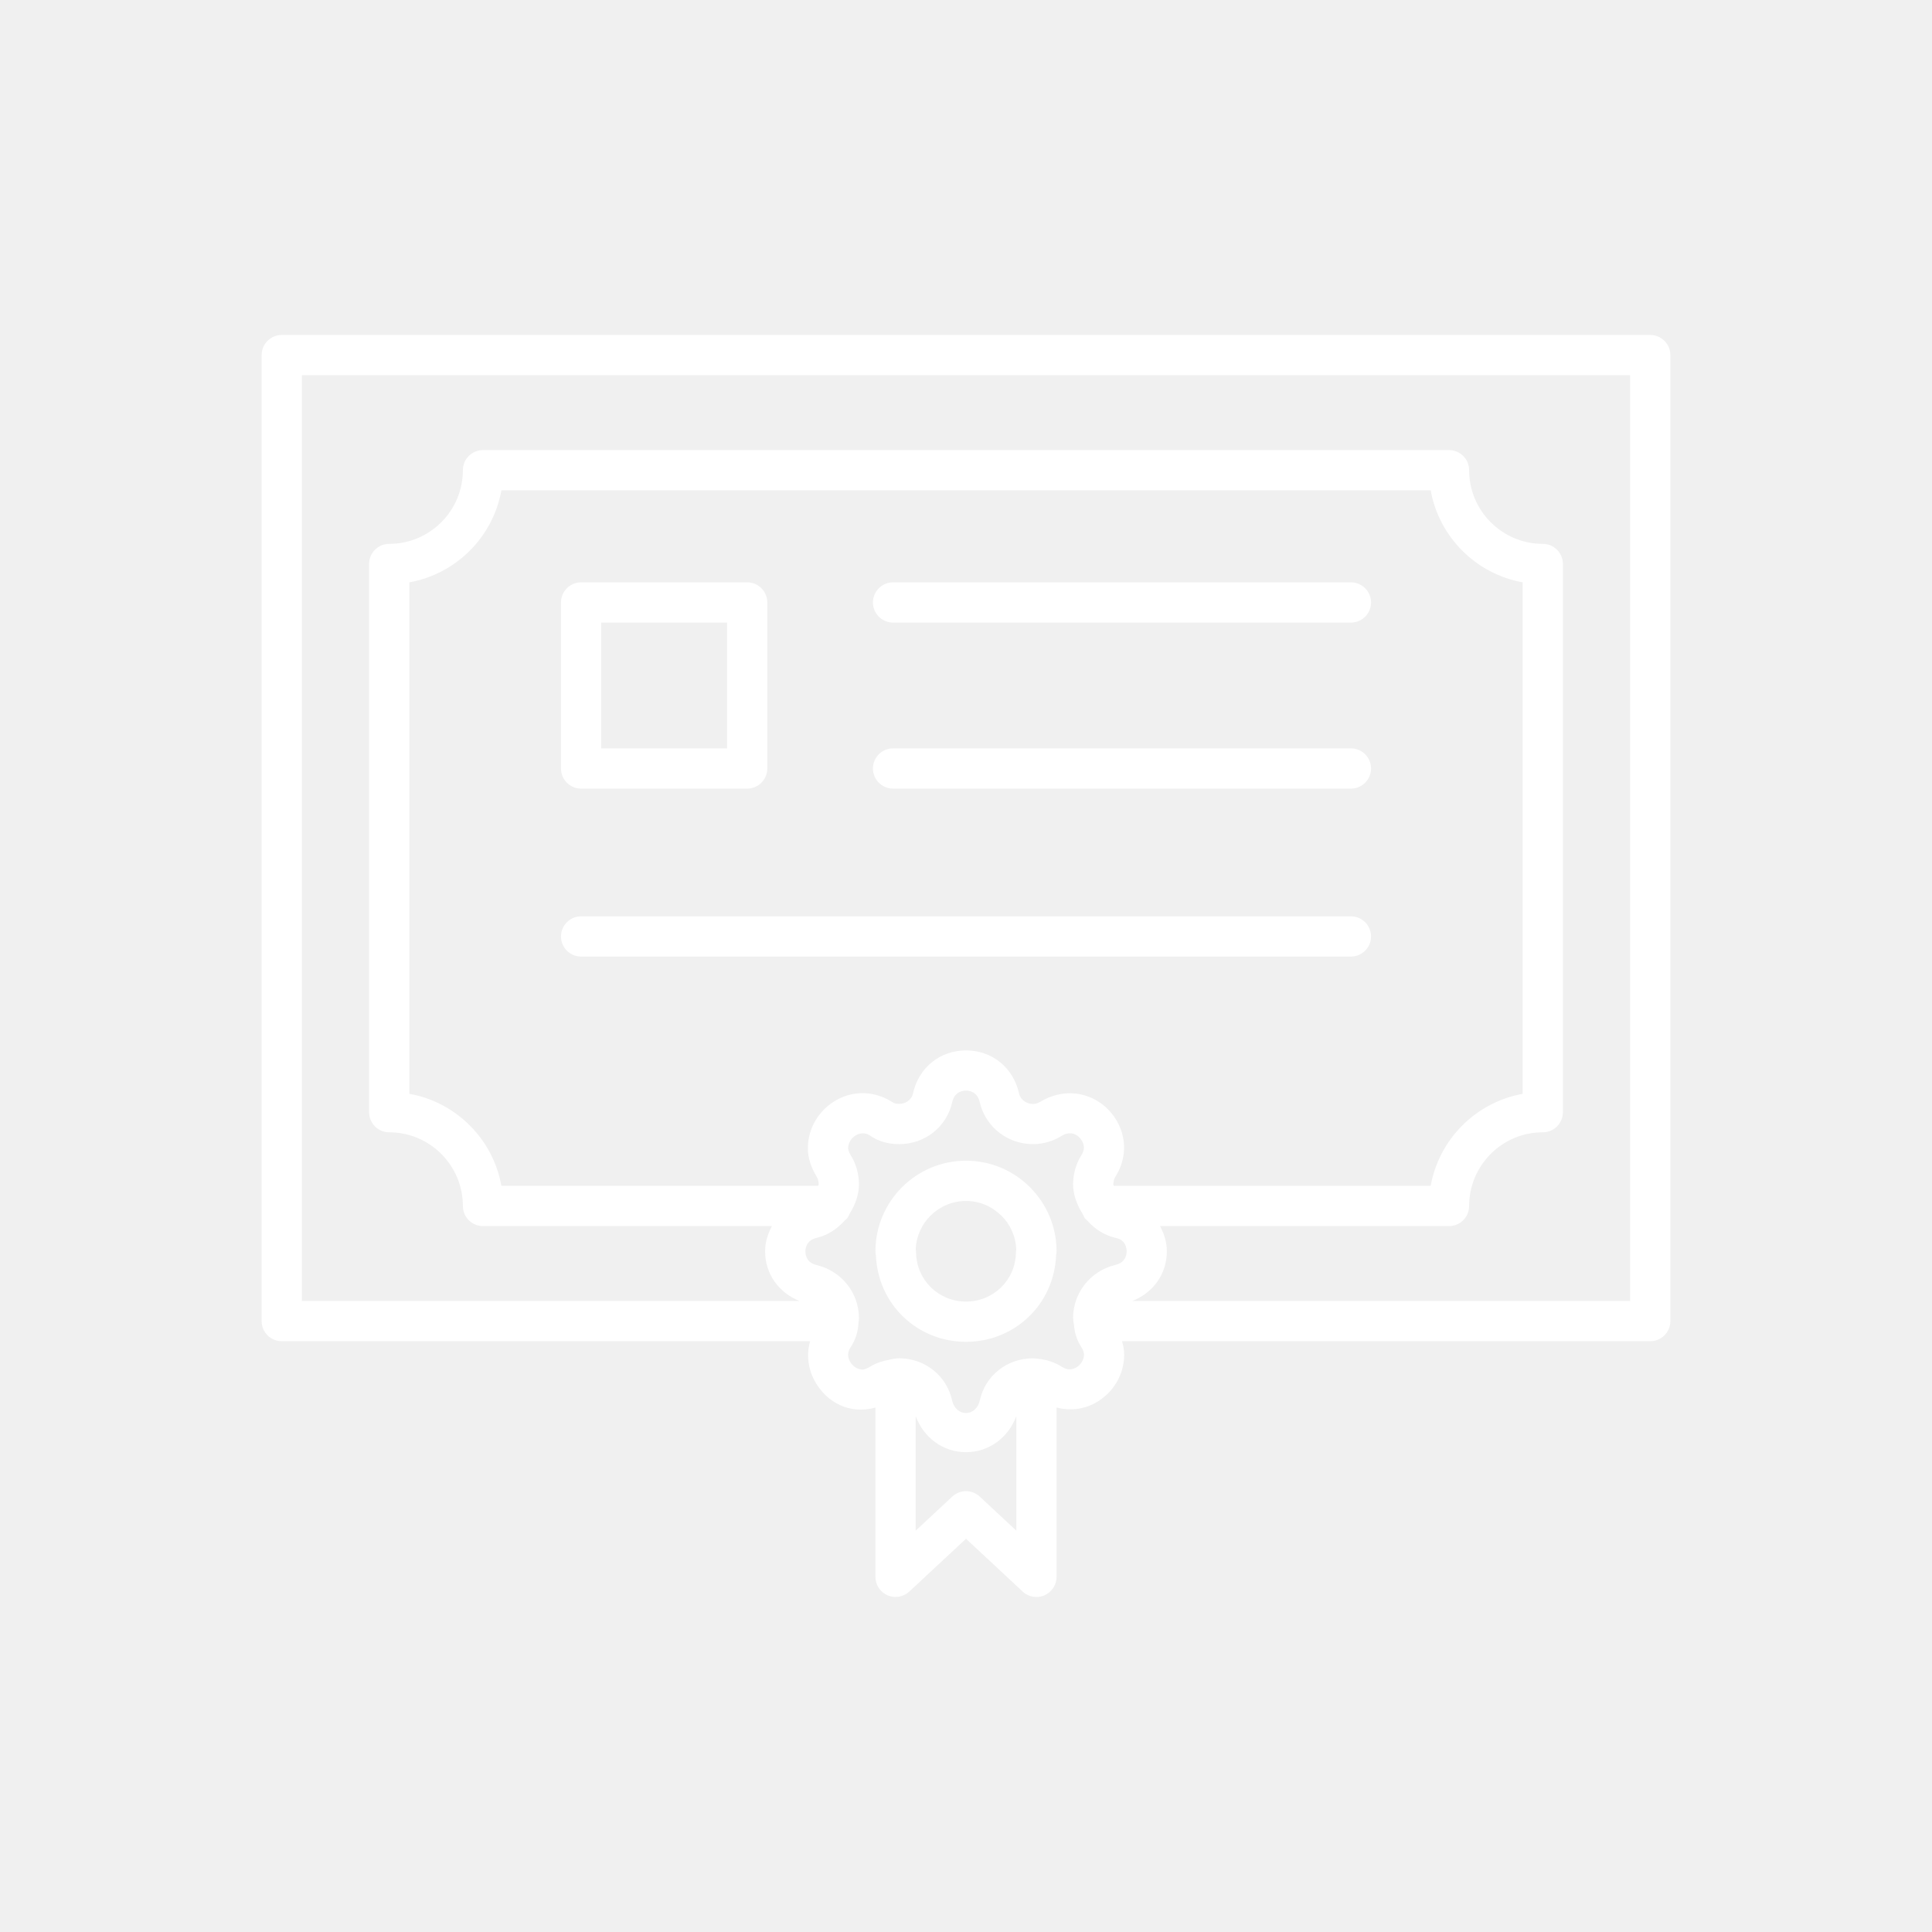
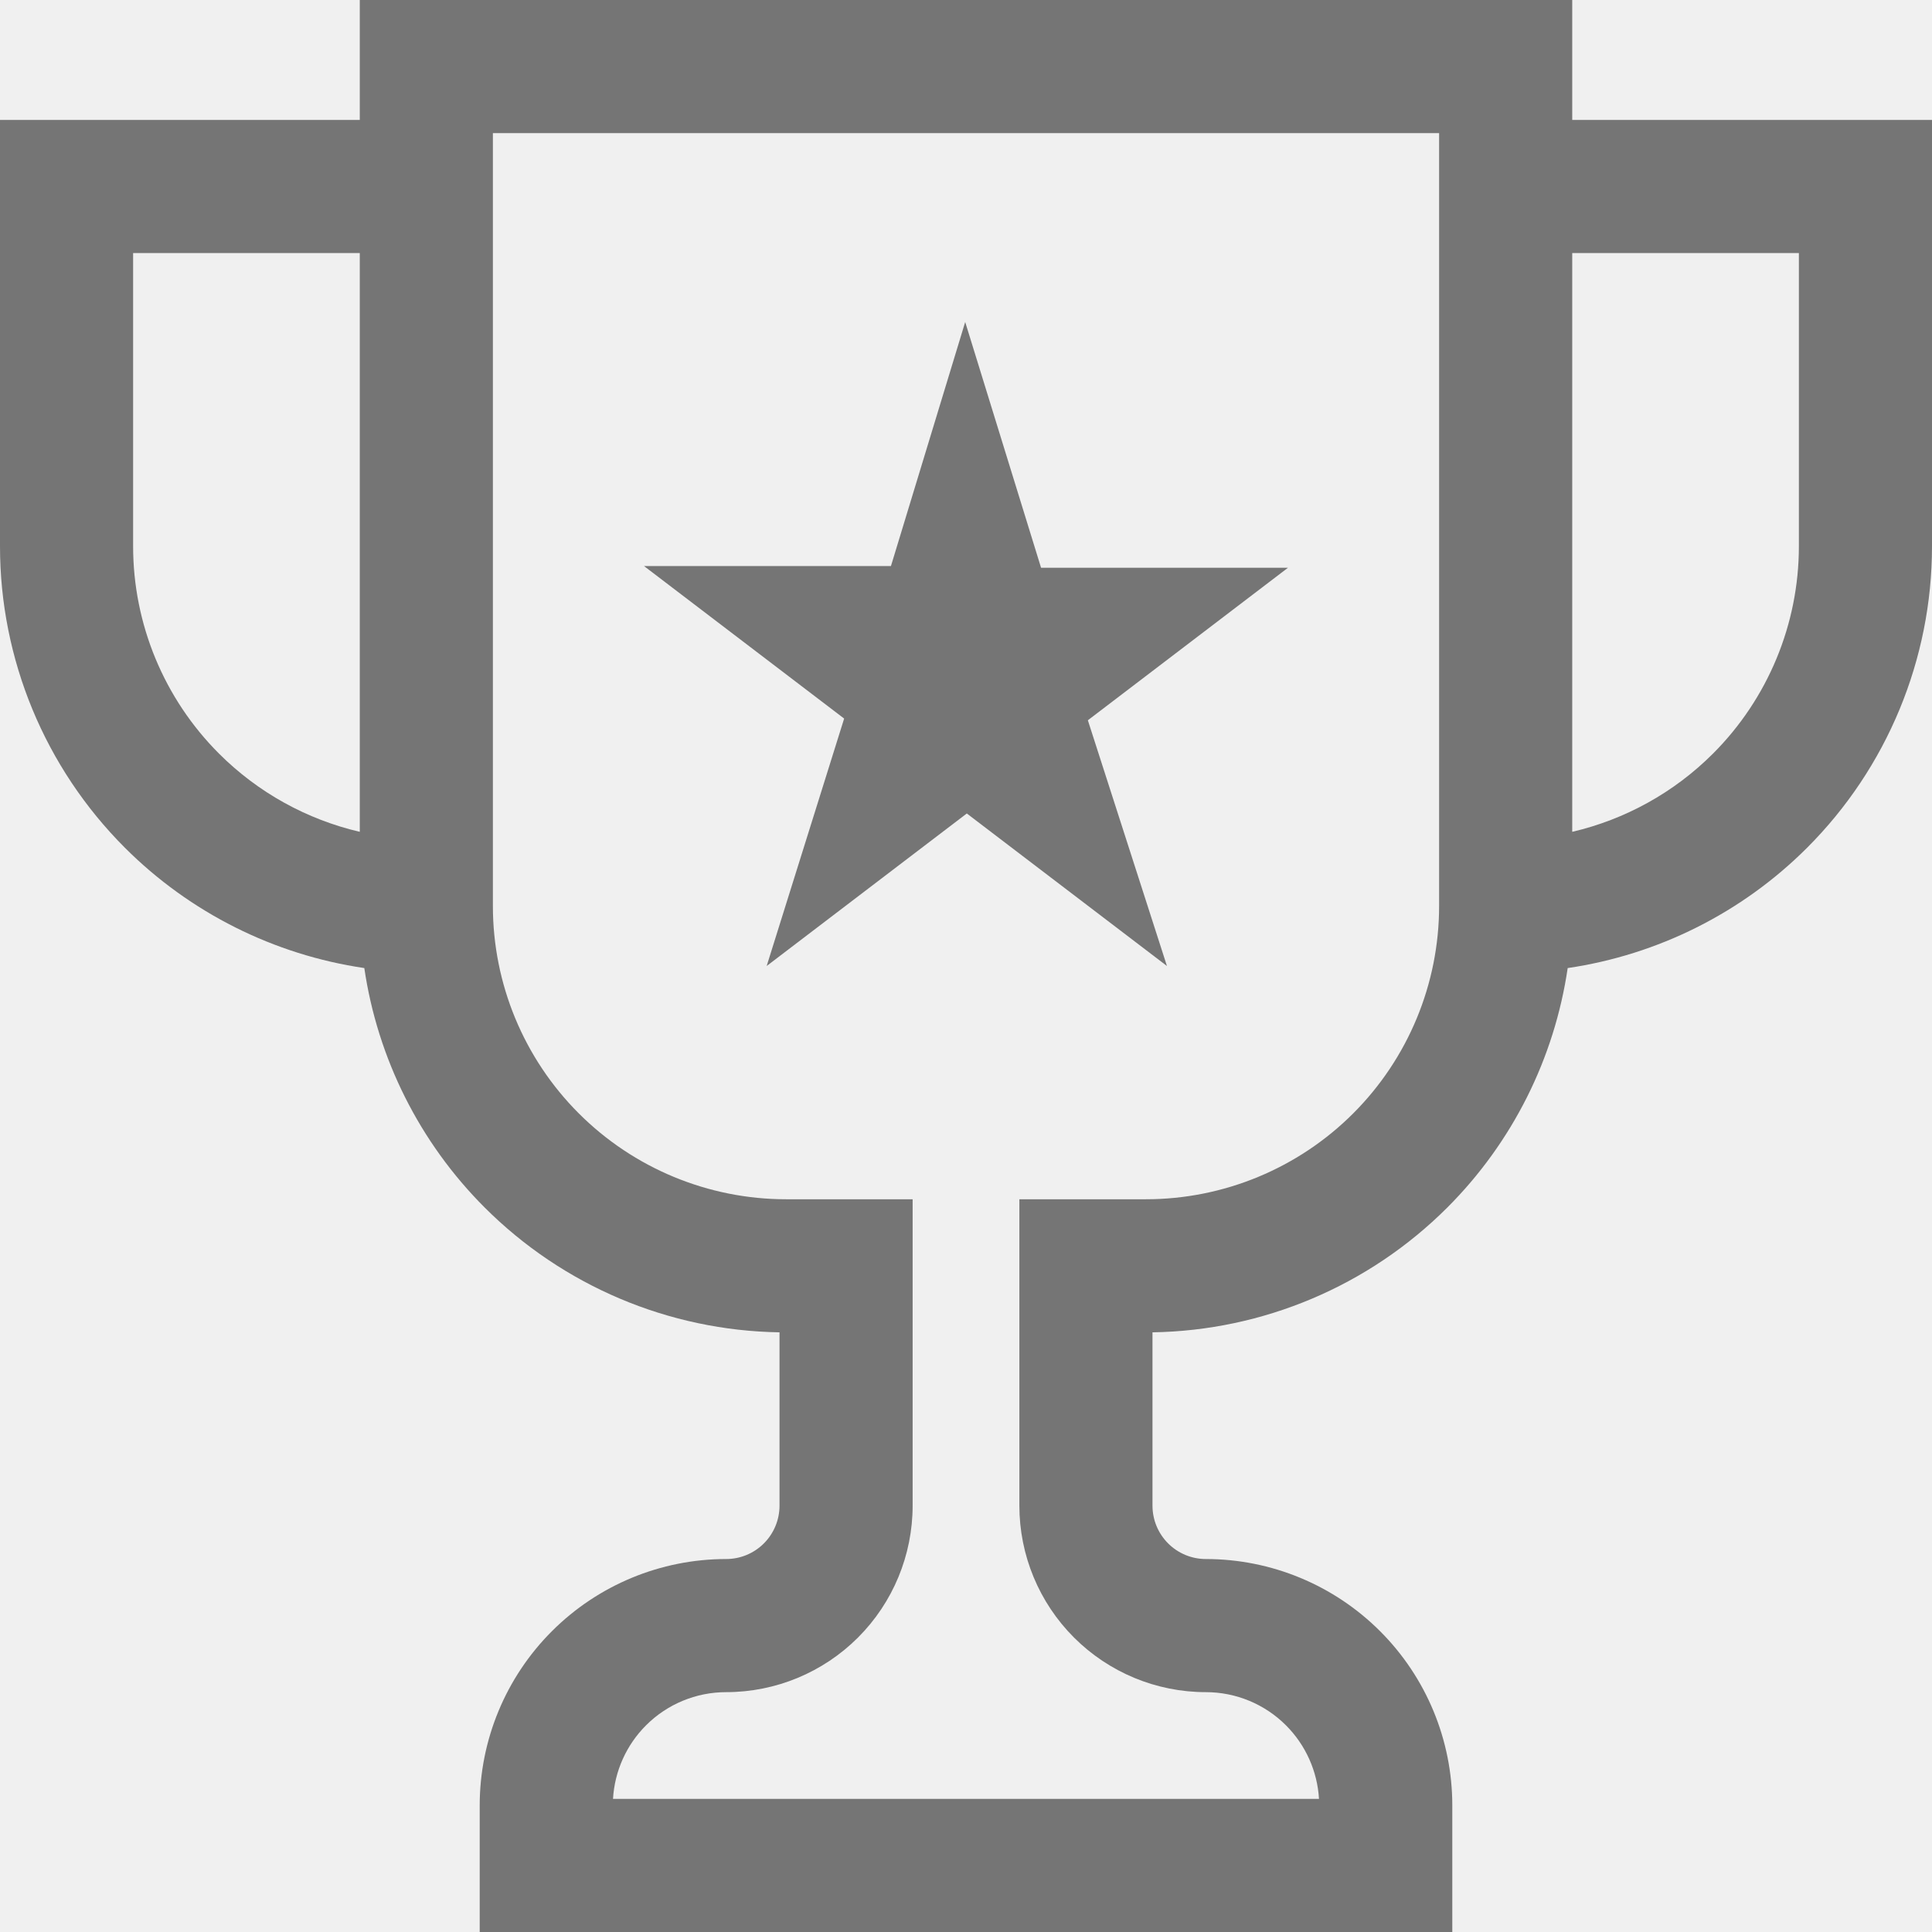
- <svg xmlns="http://www.w3.org/2000/svg" width="800px" height="800px" viewBox="0 0 48 48" id="Layer_1" version="1.1" xml:space="preserve">
-   <style type="text/css">
- 	.st0{fill:#FFFFFF;}
- </style>
-   <path class="st0" d="M41,8.322H7c-0.276,0-0.5,0.224-0.5,0.5v24c0,0.276,0.224,0.5,0.5,0.5h13.125  c-0.088,0.327-0.055,0.674,0.114,0.983c0.295,0.542,0.873,0.843,1.511,0.666v4.206c0,0.199,0.118,0.379,0.301,0.458  c0.181,0.079,0.394,0.043,0.54-0.093L24,38.23l1.409,1.313c0.095,0.088,0.217,0.134,0.341,0.134c0.067,0,0.136-0.014,0.199-0.042  c0.183-0.08,0.301-0.259,0.301-0.458V34.97c0.321,0.083,0.659,0.051,0.958-0.112c0.445-0.243,0.722-0.703,0.722-1.201  c0-0.109-0.021-0.223-0.053-0.335H41c0.276,0,0.5-0.224,0.5-0.5v-24C41.5,8.546,41.276,8.322,41,8.322z M24.341,37.182  c-0.191-0.179-0.49-0.179-0.682,0l-0.909,0.847v-2.846c0.194,0.53,0.676,0.896,1.25,0.896c0.573,0,1.055-0.365,1.25-0.897v2.847  L24.341,37.182z M26.729,33.98c-0.112,0.062-0.229,0.054-0.352-0.025c-0.172-0.109-0.38-0.178-0.585-0.196l-0.001,0  c-0.051-0.007-0.104-0.012-0.132-0.012c-0.641,0-1.183,0.433-1.317,1.049c-0.094,0.414-0.593,0.411-0.685,0.003  c-0.136-0.62-0.678-1.053-1.318-1.053c-0.027,0-0.076,0.005-0.126,0.012c-0.002,0-0.004,0-0.006,0.001l-0.001,0  c-0.022,0.002-0.043,0.01-0.065,0.013c-0.015,0.003-0.036,0.006-0.045,0.009c-0.001,0-0.001,0.001-0.002,0.001  c-0.167,0.029-0.331,0.083-0.463,0.166c-0.096,0.058-0.169,0.079-0.202,0.079c-0.121,0-0.247-0.082-0.313-0.203  c-0.063-0.116-0.059-0.233,0.01-0.34c0.129-0.193,0.197-0.405,0.203-0.63c0.007-0.041,0.011-0.079,0.011-0.107  c0-0.625-0.429-1.166-1.049-1.317c-0.245-0.056-0.281-0.239-0.281-0.343c0-0.064,0.02-0.279,0.292-0.335  c0.265-0.067,0.49-0.215,0.674-0.417c0.014-0.012,0.028-0.024,0.041-0.038c0.01-0.012,0.024-0.019,0.034-0.032  c0.021-0.028,0.03-0.062,0.049-0.092c0.004-0.009,0.01-0.016,0.013-0.025c0.139-0.224,0.227-0.473,0.227-0.722  c0-0.26-0.074-0.52-0.201-0.717c-0.063-0.106-0.068-0.167-0.068-0.183c0-0.128,0.081-0.258,0.201-0.325  c0.117-0.063,0.232-0.055,0.328,0.002c0.208,0.148,0.457,0.223,0.74,0.223c0.639,0,1.181-0.428,1.318-1.044  c0.057-0.258,0.258-0.286,0.342-0.286s0.285,0.028,0.343,0.292c0.098,0.42,0.396,0.77,0.8,0.935  c0.406,0.167,0.866,0.127,1.226-0.099c0.231-0.142,0.422-0.042,0.518,0.131c0.062,0.112,0.056,0.227-0.017,0.34  c-0.135,0.21-0.209,0.47-0.209,0.73c0,0.245,0.088,0.49,0.226,0.718c0.006,0.015,0.015,0.027,0.022,0.041  c0.019,0.029,0.027,0.062,0.049,0.091c0.009,0.012,0.023,0.018,0.032,0.029c0.007,0.008,0.015,0.014,0.023,0.021  c0.181,0.205,0.412,0.357,0.686,0.425c0.008,0.002,0.015,0.003,0.021,0.005c0.251,0.051,0.271,0.266,0.271,0.33  c0,0.104-0.036,0.287-0.288,0.344c-0.613,0.15-1.042,0.691-1.042,1.316c0,0.001,0,0.003,0,0.004c0,0,0,0.001,0,0.001  c0,0.006,0.003,0.017,0.003,0.024c0.001,0.024,0.003,0.048,0.008,0.078c0,0.012,0.005,0.022,0.006,0.034  c0.001,0.006,0.001,0.01,0.003,0.016c0.014,0.206,0.075,0.402,0.19,0.574c0.039,0.061,0.061,0.138,0.061,0.18  C26.93,33.785,26.85,33.915,26.729,33.98z M27.673,29.462c-0.001-0.012-0.013-0.024-0.013-0.035c0-0.068,0.02-0.141,0.051-0.191  c0.269-0.42,0.288-0.928,0.052-1.359c-0.362-0.66-1.187-0.944-1.92-0.502c-0.135,0.085-0.269,0.046-0.32,0.025  c-0.05-0.021-0.17-0.085-0.204-0.229c-0.139-0.642-0.669-1.074-1.318-1.074s-1.18,0.432-1.318,1.07  c-0.04,0.178-0.205,0.259-0.342,0.259c-0.108,0-0.147-0.028-0.184-0.053c-0.426-0.267-0.937-0.285-1.368-0.047  c-0.442,0.245-0.718,0.704-0.718,1.2c0,0.229,0.071,0.464,0.219,0.71c0.031,0.049,0.051,0.122,0.051,0.19  c0,0.012-0.011,0.023-0.013,0.035h-7.871c-0.208-1.161-1.126-2.078-2.286-2.286V14.468c1.16-0.208,2.078-1.125,2.286-2.286h23.088  c0.208,1.161,1.126,2.078,2.286,2.286v12.708c-1.16,0.208-2.078,1.125-2.286,2.286H27.673z M40.5,32.322H28.134  c0.513-0.204,0.856-0.666,0.856-1.235c0-0.232-0.07-0.437-0.169-0.625H36c0.276,0,0.5-0.224,0.5-0.5c0-1.009,0.821-1.83,1.83-1.83  c0.276,0,0.5-0.224,0.5-0.5v-13.62c0-0.276-0.224-0.5-0.5-0.5c-1.009,0-1.83-0.821-1.83-1.83c0-0.276-0.224-0.5-0.5-0.5H12  c-0.276,0-0.5,0.224-0.5,0.5c0,1.009-0.821,1.83-1.83,1.83c-0.276,0-0.5,0.224-0.5,0.5v13.62c0,0.276,0.224,0.5,0.5,0.5  c1.009,0,1.83,0.821,1.83,1.83c0,0.276,0.224,0.5,0.5,0.5h7.178c-0.099,0.188-0.169,0.393-0.169,0.625  c0,0.57,0.344,1.033,0.854,1.235H7.5v-23h33V32.322z" />
-   <path class="st0" d="M14.438,19.593h4.125c0.276,0,0.5-0.224,0.5-0.5v-4.125c0-0.276-0.224-0.5-0.5-0.5h-4.125  c-0.276,0-0.5,0.224-0.5,0.5v4.125C13.938,19.37,14.161,19.593,14.438,19.593z M14.938,15.468h3.125v3.125h-3.125V15.468z" />
-   <path class="st0" d="M33.563,14.468H22.188c-0.276,0-0.5,0.224-0.5,0.5s0.224,0.5,0.5,0.5h11.375c0.276,0,0.5-0.224,0.5-0.5  S33.839,14.468,33.563,14.468z" />
-   <path class="st0" d="M33.563,18.593H22.188c-0.276,0-0.5,0.224-0.5,0.5s0.224,0.5,0.5,0.5h11.375c0.276,0,0.5-0.224,0.5-0.5  S33.839,18.593,33.563,18.593z" />
-   <path class="st0" d="M33.563,22.766H14.438c-0.276,0-0.5,0.224-0.5,0.5s0.224,0.5,0.5,0.5h19.125c0.276,0,0.5-0.224,0.5-0.5  S33.839,22.766,33.563,22.766z" />
-   <path class="st0" d="M24,28.837c-1.24,0-2.25,1.009-2.25,2.25c0,0.03,0.004,0.067,0.012,0.106c0.049,1.206,1.023,2.144,2.238,2.144  s2.189-0.938,2.238-2.144c0.008-0.039,0.012-0.076,0.012-0.106C26.25,29.847,25.24,28.837,24,28.837z M24,32.337  c-0.681,0-1.226-0.532-1.24-1.21c-0.001-0.028-0.004-0.056-0.009-0.083c0.023-0.669,0.574-1.206,1.249-1.206  c0.169,0,0.329,0.034,0.476,0.094c0.141,0.058,0.268,0.145,0.377,0.248c0.004,0.004,0.01,0.005,0.015,0.01  c0.225,0.218,0.369,0.519,0.381,0.855c-0.005,0.027-0.008,0.055-0.009,0.083C25.226,31.806,24.681,32.337,24,32.337z" />
+ <svg xmlns="http://www.w3.org/2000/svg" width="100px" height="100px" viewBox="0 0 1920 1920">
+   <g fill-rule="evenodd" clip-rule="evenodd" stroke="none" stroke-width="0.5">
+     <path d="M1034.59 564.21L959.198 320L885.413 562.527H640L838.898 714.104L761.906 960L960.801 808.422L1159.7 960L1081.1 715.79L1280 564.21H1034.59Z" fill="#757575" />
+     <path fill-rule="evenodd" clip-rule="evenodd" d="M357.542 0H1562.46V119.181H1920V542.868C1920 655.236 1875.36 763.003 1795.91 842.46C1731.12 907.242 1647.52 948.879 1557.95 962.049C1544.78 1051.62 1503.15 1135.22 1438.36 1200C1360.45 1277.91 1255.32 1322.35 1145.33 1324.05V1496.31C1145.33 1510.38 1150.91 1523.87 1160.86 1533.81C1170.81 1543.76 1184.3 1549.35 1198.36 1549.35C1263.32 1549.35 1325.61 1575.15 1371.54 1621.08C1417.47 1667.01 1443.28 1729.31 1443.28 1794.26V1920H476.723V1794.26C476.723 1729.31 502.528 1667.01 548.458 1621.08C594.388 1575.15 656.682 1549.35 721.639 1549.35C735.705 1549.35 749.195 1543.76 759.14 1533.81C769.086 1523.87 774.674 1510.38 774.674 1496.31V1324.05C664.677 1322.35 559.547 1277.91 481.637 1200C416.854 1135.22 375.218 1051.62 362.048 962.049C272.477 948.879 188.877 907.242 124.095 842.46C44.638 763.003 0 655.236 0 542.868V119.181H357.542V0ZM489.832 132.29V900.41C489.832 977.693 520.533 1051.81 575.18 1106.46C629.828 1161.11 703.946 1191.81 781.229 1191.81H906.964V1496.31C906.964 1545.46 887.439 1592.6 852.684 1627.36C817.928 1662.11 770.79 1681.64 721.639 1681.64C691.77 1681.64 663.123 1693.5 642.001 1714.63C622.429 1734.2 610.805 1760.23 609.204 1787.71H1310.8C1309.2 1760.23 1297.57 1734.2 1278 1714.63C1256.88 1693.5 1228.23 1681.64 1198.36 1681.64C1149.21 1681.64 1102.07 1662.11 1067.32 1627.36C1032.56 1592.6 1013.04 1545.46 1013.04 1496.31V1191.81H1138.77C1216.05 1191.81 1290.17 1161.11 1344.82 1106.46C1399.47 1051.81 1430.17 977.693 1430.17 900.41V132.29H489.832ZM357.542 251.471H132.29V542.868C132.29 620.151 162.991 694.269 217.638 748.917C256.412 787.69 304.988 814.409 357.542 826.659V251.471ZM1562.46 826.659V251.471H1787.71V542.868C1787.71 620.151 1757.01 694.269 1702.36 748.917C1663.59 787.69 1615.01 814.409 1562.46 826.659Z" fill="#757575" />
+   </g>
</svg>
